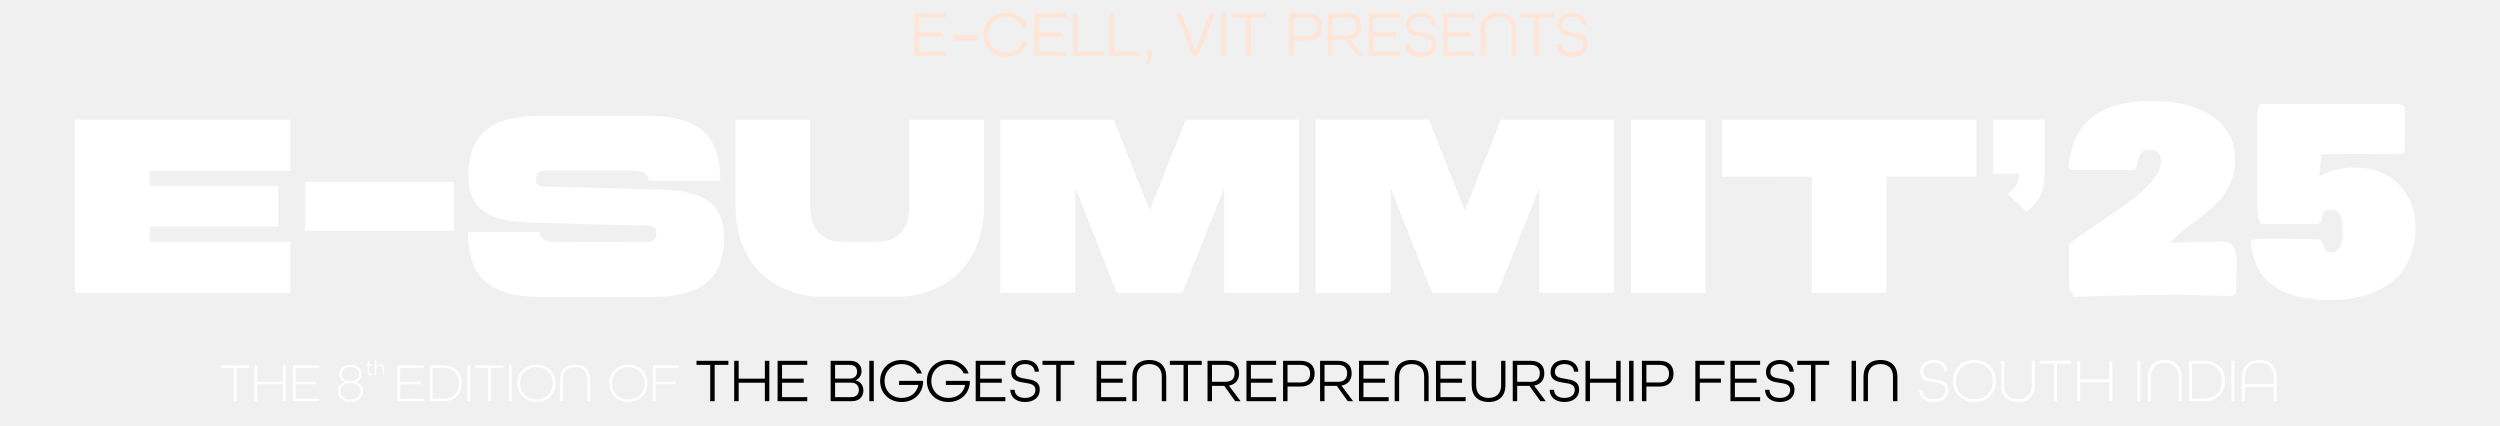
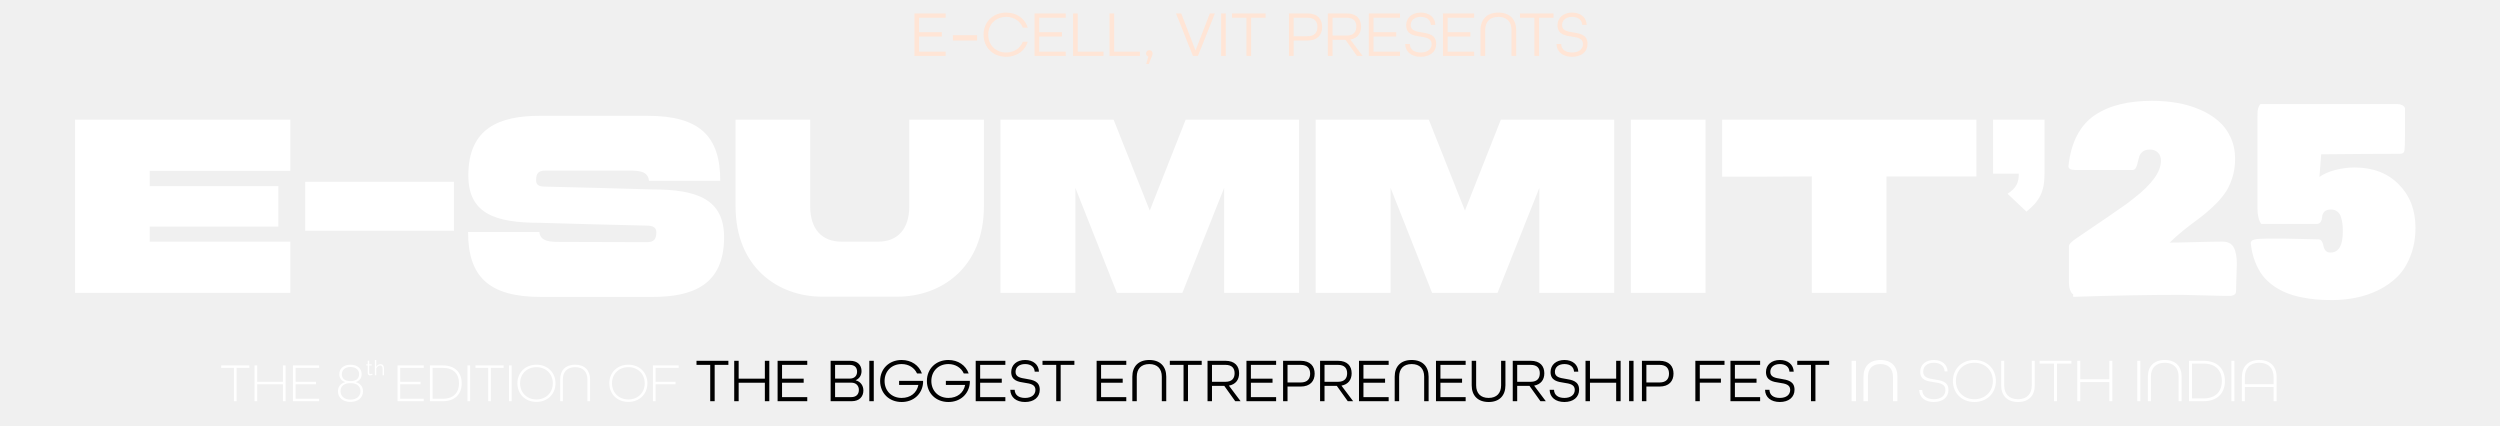
<svg xmlns="http://www.w3.org/2000/svg" width="1832" height="312" viewBox="0 0 1832 312" fill="none">
-   <path d="M171.426 294V269.579H162.083V267.775H182.734V269.579H173.391V294H171.426ZM186.517 294V267.775H188.482V279.764H207.329V267.775H209.294V294H207.329V281.569H188.482V294H186.517ZM214.673 294V267.775H233.881V269.579H216.638V279.764H231.555V281.569H216.638V292.195H233.881V294H214.673ZM256.835 294.521C251.462 294.521 247.652 291.514 247.652 286.782C247.652 283.253 249.697 280.927 252.905 280.045V279.965C250.299 279.123 248.655 277.158 248.655 274.15C248.655 269.9 252.023 267.253 256.835 267.253C261.647 267.253 265.016 269.9 265.016 274.15C265.016 277.158 263.372 279.123 260.765 279.965V280.045C263.933 280.927 266.018 283.253 266.018 286.782C266.018 291.514 262.209 294.521 256.835 294.521ZM256.394 279.243H257.276C260.845 279.243 263.171 277.479 263.171 274.191C263.171 271.344 261.046 268.938 256.835 268.938C252.625 268.938 250.499 271.344 250.499 274.191C250.499 277.479 252.825 279.243 256.394 279.243ZM256.835 292.837C261.687 292.837 264.133 290.03 264.133 286.662C264.133 282.973 261.447 280.807 257.276 280.807H256.394C252.224 280.807 249.537 282.973 249.537 286.662C249.537 290.03 251.983 292.837 256.835 292.837ZM291.31 294V267.775H310.518V269.579H293.275V279.764H308.192V281.569H293.275V292.195H310.518V294H291.31ZM315.041 294V267.775H324.464C333.487 267.775 338.339 273.028 338.339 280.887C338.339 288.747 333.487 294 324.464 294H315.041ZM317.006 292.195H324.464C332.404 292.195 336.374 287.664 336.374 280.887C336.374 274.11 332.404 269.579 324.464 269.579H317.006V292.195ZM342.535 294V267.775H344.5V294H342.535ZM357.75 294V269.579H348.407V267.775H369.058V269.579H359.715V294H357.75ZM373.001 294V267.775H374.966V294H373.001ZM393.109 294.521C384.928 294.521 379.154 288.747 379.154 280.887C379.154 273.028 384.928 267.253 393.109 267.253C401.289 267.253 407.064 273.028 407.064 280.887C407.064 288.747 401.289 294.521 393.109 294.521ZM393.109 292.717C400.166 292.717 405.099 287.704 405.099 280.887C405.099 274.07 400.166 269.058 393.109 269.058C386.051 269.058 381.119 274.07 381.119 280.887C381.119 287.704 386.051 292.717 393.109 292.717ZM410.499 294V278C410.499 271.424 414.389 267.253 421.446 267.253C428.504 267.253 432.394 271.424 432.394 278V294H430.429V278C430.429 272.506 427.301 269.058 421.446 269.058C415.632 269.058 412.464 272.506 412.464 278V294H410.499ZM460.464 294.521C452.284 294.521 446.509 288.747 446.509 280.887C446.509 273.028 452.284 267.253 460.464 267.253C468.645 267.253 474.419 273.028 474.419 280.887C474.419 288.747 468.645 294.521 460.464 294.521ZM460.464 292.717C467.522 292.717 472.454 287.704 472.454 280.887C472.454 274.07 467.522 269.058 460.464 269.058C453.407 269.058 448.474 274.07 448.474 280.887C448.474 287.704 453.407 292.717 460.464 292.717ZM478.456 294V267.775H497.343V269.579H480.421V279.764H495.017V281.569H480.421V294H478.456ZM1417.09 294.589C1410.71 294.589 1406.54 291.283 1406.41 285.804H1408.58C1408.72 290.061 1411.98 292.551 1417.09 292.551C1422.3 292.551 1425.61 289.97 1425.61 285.804C1425.61 281.322 1421.49 280.688 1417.14 280.054C1412.25 279.375 1407.13 278.56 1407.13 272.447C1407.13 267.285 1411.12 263.798 1417.14 263.798C1423.07 263.798 1427.01 267.104 1427.19 272.175H1425.02C1424.84 268.19 1421.85 265.836 1417.14 265.836C1412.43 265.836 1409.31 268.281 1409.31 272.401C1409.31 276.794 1413.43 277.428 1417.77 278.061C1422.66 278.831 1427.83 279.601 1427.83 285.759C1427.83 291.193 1423.57 294.589 1417.09 294.589ZM1446.84 294.589C1437.6 294.589 1431.08 288.068 1431.08 279.193C1431.08 270.319 1437.6 263.798 1446.84 263.798C1456.08 263.798 1462.6 270.319 1462.6 279.193C1462.6 288.068 1456.08 294.589 1446.84 294.589ZM1446.84 292.551C1454.81 292.551 1460.38 286.891 1460.38 279.193C1460.38 271.496 1454.81 265.836 1446.84 265.836C1438.87 265.836 1433.3 271.496 1433.3 279.193C1433.3 286.891 1438.87 292.551 1446.84 292.551ZM1478.84 294.589C1470.87 294.589 1466.48 289.88 1466.48 282.454V264.387H1468.69V282.454C1468.69 288.657 1472.27 292.551 1478.84 292.551C1485.36 292.551 1488.89 288.566 1488.89 282.454V264.387H1491.06V282.454C1491.06 289.88 1486.72 294.589 1478.84 294.589ZM1505.17 294V266.424H1494.62V264.387H1517.94V266.424H1507.39V294H1505.17ZM1522.21 294V264.387H1524.43V277.926H1545.71V264.387H1547.93V294H1545.71V279.963H1524.43V294H1522.21ZM1566.21 294V264.387H1568.43V294H1566.21ZM1573.97 294V275.933C1573.97 268.507 1578.36 263.798 1586.33 263.798C1594.3 263.798 1598.69 268.507 1598.69 275.933V294H1596.48V275.933C1596.48 269.73 1592.94 265.836 1586.33 265.836C1579.77 265.836 1576.19 269.73 1576.19 275.933V294H1573.97ZM1604.1 294V264.387H1614.74C1624.93 264.387 1630.41 270.319 1630.41 279.193C1630.41 288.068 1624.93 294 1614.74 294H1604.1ZM1606.32 291.962H1614.74C1623.71 291.962 1628.19 286.846 1628.19 279.193C1628.19 271.541 1623.71 266.424 1614.74 266.424H1606.32V291.962ZM1635.15 294V264.387H1637.36V294H1635.15ZM1642.86 294V276.386C1642.86 268.688 1647.35 263.798 1655.54 263.798C1663.78 263.798 1668.31 268.688 1668.31 276.386V294H1666.09V283.586H1645.04V294H1642.86ZM1645.04 281.548H1666.09V276.386C1666.09 269.956 1662.42 265.836 1655.54 265.836C1648.7 265.836 1645.04 269.956 1645.04 276.386V281.548Z" fill="white" />
-   <path d="M520.448 294V267.375H510.396V264.387H533.76V267.375H523.708V294H520.448ZM538.03 294V264.387H541.291V277.473H560.489V264.387H563.749V294H560.489V280.461H541.291V294H538.03ZM569.824 294V264.387H591.558V267.375H573.084V277.473H588.932V280.461H573.084V291.012H591.558V294H569.824ZM608.692 294V264.387H623C628.389 264.387 631.332 267.511 631.332 271.903C631.332 275.028 629.747 277.473 627.076 278.605V278.695C630.562 279.601 632.69 282.499 632.69 286.167C632.69 290.695 629.657 294 624.178 294H608.692ZM611.952 277.428H622.774C626.17 277.428 628.072 275.345 628.072 272.401C628.072 269.458 626.442 267.375 622.638 267.375H611.952V277.428ZM611.952 291.012H623.77C627.574 291.012 629.385 288.793 629.385 285.714C629.385 282.635 627.302 280.416 623.861 280.416H611.952V291.012ZM637.039 294V264.387H640.3V294H637.039ZM660.718 294.589C651.481 294.589 644.961 288.068 644.961 279.193C644.961 270.319 651.481 263.798 660.718 263.798C667.872 263.798 673.487 267.738 675.57 273.669H671.993C670.091 269.504 665.97 266.787 660.718 266.787C653.337 266.787 648.221 272.039 648.221 279.193C648.221 286.348 653.337 291.6 660.718 291.6C667.148 291.6 671.812 287.978 672.989 282.091H658.862V279.103H676.43V280.642C675.751 288.748 669.457 294.589 660.718 294.589ZM694.988 294.589C685.75 294.589 679.23 288.068 679.23 279.193C679.23 270.319 685.75 263.798 694.988 263.798C702.142 263.798 707.757 267.738 709.839 273.669H706.262C704.361 269.504 700.24 266.787 694.988 266.787C687.607 266.787 682.49 272.039 682.49 279.193C682.49 286.348 687.607 291.6 694.988 291.6C701.417 291.6 706.081 287.978 707.258 282.091H693.131V279.103H710.7V280.642C710.021 288.748 703.727 294.589 694.988 294.589ZM714.994 294V264.387H736.728V267.375H718.254V277.473H734.102V280.461H718.254V291.012H736.728V294H714.994ZM751.162 294.589C744.733 294.589 740.476 291.193 740.34 285.668H743.555C743.691 289.427 746.453 291.6 751.162 291.6C755.871 291.6 758.769 289.291 758.769 285.668C758.769 281.774 755.011 281.095 750.981 280.507C746.182 279.827 741.02 278.922 741.02 272.628C741.02 267.375 745.095 263.798 751.208 263.798C757.185 263.798 761.169 267.194 761.35 272.356H758.226C758.045 268.96 755.464 266.787 751.208 266.787C746.906 266.787 744.189 269.051 744.189 272.537C744.189 276.341 747.902 276.975 751.932 277.609C756.732 278.378 761.939 279.239 761.939 285.578C761.939 291.102 757.683 294.589 751.162 294.589ZM773.998 294V267.375H763.946V264.387H787.31V267.375H777.258V294H773.998ZM803.608 294V264.387H825.343V267.375H806.868V277.473H822.716V280.461H806.868V291.012H825.343V294H803.608ZM829.77 294V276.024C829.77 268.553 834.207 263.798 842.222 263.798C850.191 263.798 854.629 268.553 854.629 276.024V294H851.368V276.024C851.368 270.319 848.199 266.787 842.222 266.787C836.2 266.787 833.03 270.319 833.03 276.024V294H829.77ZM867.3 294V267.375H857.247V264.387H880.612V267.375H870.56V294H867.3ZM884.882 294V264.387H897.968C904.941 264.387 908.02 268.281 908.02 273.533C908.02 278.424 905.394 281.684 900.549 282.589L909.107 294H905.168L897.153 282.771H888.142V294H884.882ZM888.142 279.782H898.014C902.949 279.782 904.715 277.065 904.715 273.533C904.715 270.002 902.949 267.375 898.014 267.375H888.142V279.782ZM913.403 294V264.387H935.138V267.375H916.664V277.473H932.512V280.461H916.664V291.012H935.138V294H913.403ZM940.244 294V264.387H953.058C960.213 264.387 963.382 268.372 963.382 273.805C963.382 279.193 960.167 283.269 953.058 283.269H943.504V294H940.244ZM943.504 280.28H953.104C958.22 280.28 960.077 277.473 960.077 273.805C960.077 270.137 958.22 267.375 953.104 267.375H943.504V280.28ZM967.35 294V264.387H980.436C987.409 264.387 990.488 268.281 990.488 273.533C990.488 278.424 987.862 281.684 983.017 282.589L991.575 294H987.636L979.621 282.771H970.61V294H967.35ZM970.61 279.782H980.481C985.417 279.782 987.183 277.065 987.183 273.533C987.183 270.002 985.417 267.375 980.481 267.375H970.61V279.782ZM995.871 294V264.387H1017.61V267.375H999.132V277.473H1014.98V280.461H999.132V291.012H1017.61V294H995.871ZM1022.03 294V276.024C1022.03 268.553 1026.47 263.798 1034.48 263.798C1042.45 263.798 1046.89 268.553 1046.89 276.024V294H1043.63V276.024C1043.63 270.319 1040.46 266.787 1034.48 266.787C1028.46 266.787 1025.29 270.319 1025.29 276.024V294H1022.03ZM1052.29 294V264.387H1074.03V267.375H1055.55V277.473H1071.4V280.461H1055.55V291.012H1074.03V294H1052.29ZM1090.91 294.589C1082.89 294.589 1078.46 289.834 1078.46 282.363V264.387H1081.72V282.363C1081.72 288.068 1084.89 291.6 1090.86 291.6C1096.84 291.6 1100.01 288.023 1100.01 282.363V264.387H1103.18V282.363C1103.18 289.834 1098.79 294.589 1090.91 294.589ZM1108.54 294V264.387H1121.63C1128.6 264.387 1131.68 268.281 1131.68 273.533C1131.68 278.424 1129.05 281.684 1124.21 282.589L1132.77 294H1128.83L1120.81 282.771H1111.8V294H1108.54ZM1111.8 279.782H1121.67C1126.61 279.782 1128.37 277.065 1128.37 273.533C1128.37 270.002 1126.61 267.375 1121.67 267.375H1111.8V279.782ZM1146.39 294.589C1139.96 294.589 1135.7 291.193 1135.57 285.668H1138.78C1138.92 289.427 1141.68 291.6 1146.39 291.6C1151.1 291.6 1154 289.291 1154 285.668C1154 281.774 1150.24 281.095 1146.21 280.507C1141.41 279.827 1136.25 278.922 1136.25 272.628C1136.25 267.375 1140.32 263.798 1146.43 263.798C1152.41 263.798 1156.4 267.194 1156.58 272.356H1153.45C1153.27 268.96 1150.69 266.787 1146.43 266.787C1142.13 266.787 1139.42 269.051 1139.42 272.537C1139.42 276.341 1143.13 276.975 1147.16 277.609C1151.96 278.378 1157.17 279.239 1157.17 285.578C1157.17 291.102 1152.91 294.589 1146.39 294.589ZM1161.87 294V264.387H1165.13V277.473H1184.33V264.387H1187.59V294H1184.33V280.461H1165.13V294H1161.87ZM1193.8 294V264.387H1197.06V294H1193.8ZM1203.21 294V264.387H1216.03C1223.18 264.387 1226.35 268.372 1226.35 273.805C1226.35 279.193 1223.14 283.269 1216.03 283.269H1206.47V294H1203.21ZM1206.47 280.28H1216.07C1221.19 280.28 1223.05 277.473 1223.05 273.805C1223.05 270.137 1221.19 267.375 1216.07 267.375H1206.47V280.28ZM1242.35 294V264.387H1263.72V267.375H1245.61V277.428H1261.09V280.416H1245.61V294H1242.35ZM1268.08 294V264.387H1289.82V267.375H1271.34V277.473H1287.19V280.461H1271.34V291.012H1289.82V294H1268.08ZM1304.25 294.589C1297.82 294.589 1293.56 291.193 1293.43 285.668H1296.64C1296.78 289.427 1299.54 291.6 1304.25 291.6C1308.96 291.6 1311.86 289.291 1311.86 285.668C1311.86 281.774 1308.1 281.095 1304.07 280.507C1299.27 279.827 1294.11 278.922 1294.11 272.628C1294.11 267.375 1298.18 263.798 1304.3 263.798C1310.27 263.798 1314.26 267.194 1314.44 272.356H1311.31C1311.13 268.96 1308.55 266.787 1304.3 266.787C1299.99 266.787 1297.28 269.051 1297.28 272.537C1297.28 276.341 1300.99 276.975 1305.02 277.609C1309.82 278.378 1315.03 279.239 1315.03 285.578C1315.03 291.102 1310.77 294.589 1304.25 294.589ZM1327.09 294V267.375H1317.03V264.387H1340.4V267.375H1330.35V294H1327.09ZM1356.83 294V264.387H1360.09V294H1356.83ZM1365.57 294V276.024C1365.57 268.553 1370.01 263.798 1378.02 263.798C1385.99 263.798 1390.43 268.553 1390.43 276.024V294H1387.17V276.024C1387.17 270.319 1384 266.787 1378.02 266.787C1372 266.787 1368.83 270.319 1368.83 276.024V294H1365.57Z" fill="black" />
+   <path d="M171.426 294V269.579H162.083V267.775H182.734V269.579H173.391V294H171.426ZM186.517 294V267.775H188.482V279.764H207.329V267.775H209.294V294H207.329V281.569H188.482V294H186.517ZM214.673 294V267.775H233.881V269.579H216.638V279.764H231.555V281.569H216.638V292.195H233.881V294H214.673ZM256.835 294.521C251.462 294.521 247.652 291.514 247.652 286.782C247.652 283.253 249.697 280.927 252.905 280.045V279.965C250.299 279.123 248.655 277.158 248.655 274.15C248.655 269.9 252.023 267.253 256.835 267.253C261.647 267.253 265.016 269.9 265.016 274.15C265.016 277.158 263.372 279.123 260.765 279.965V280.045C263.933 280.927 266.018 283.253 266.018 286.782C266.018 291.514 262.209 294.521 256.835 294.521ZM256.394 279.243H257.276C260.845 279.243 263.171 277.479 263.171 274.191C263.171 271.344 261.046 268.938 256.835 268.938C252.625 268.938 250.499 271.344 250.499 274.191C250.499 277.479 252.825 279.243 256.394 279.243ZM256.835 292.837C261.687 292.837 264.133 290.03 264.133 286.662C264.133 282.973 261.447 280.807 257.276 280.807H256.394C252.224 280.807 249.537 282.973 249.537 286.662C249.537 290.03 251.983 292.837 256.835 292.837ZM291.31 294V267.775H310.518V269.579H293.275V279.764H308.192V281.569H293.275V292.195H310.518V294H291.31ZM315.041 294V267.775H324.464C333.487 267.775 338.339 273.028 338.339 280.887C338.339 288.747 333.487 294 324.464 294H315.041ZM317.006 292.195H324.464C332.404 292.195 336.374 287.664 336.374 280.887C336.374 274.11 332.404 269.579 324.464 269.579H317.006V292.195ZM342.535 294V267.775H344.5V294H342.535ZM357.75 294V269.579H348.407V267.775H369.058V269.579H359.715V294H357.75ZM373.001 294V267.775H374.966V294H373.001ZM393.109 294.521C384.928 294.521 379.154 288.747 379.154 280.887C379.154 273.028 384.928 267.253 393.109 267.253C401.289 267.253 407.064 273.028 407.064 280.887C407.064 288.747 401.289 294.521 393.109 294.521ZM393.109 292.717C400.166 292.717 405.099 287.704 405.099 280.887C405.099 274.07 400.166 269.058 393.109 269.058C386.051 269.058 381.119 274.07 381.119 280.887C381.119 287.704 386.051 292.717 393.109 292.717ZM410.499 294V278C410.499 271.424 414.389 267.253 421.446 267.253C428.504 267.253 432.394 271.424 432.394 278V294H430.429V278C430.429 272.506 427.301 269.058 421.446 269.058C415.632 269.058 412.464 272.506 412.464 278V294H410.499ZM460.464 294.521C452.284 294.521 446.509 288.747 446.509 280.887C446.509 273.028 452.284 267.253 460.464 267.253C468.645 267.253 474.419 273.028 474.419 280.887C474.419 288.747 468.645 294.521 460.464 294.521ZM460.464 292.717C467.522 292.717 472.454 287.704 472.454 280.887C472.454 274.07 467.522 269.058 460.464 269.058C453.407 269.058 448.474 274.07 448.474 280.887C448.474 287.704 453.407 292.717 460.464 292.717ZM478.456 294V267.775H497.343V269.579H480.421V279.764H495.017V281.569H480.421V294H478.456ZM1356.83 294V264.387H1360.09V294H1356.83ZM1365.57 294V276.024C1365.57 268.553 1370.01 263.798 1378.02 263.798C1385.99 263.798 1390.43 268.553 1390.43 276.024V294H1387.17V276.024C1387.17 270.319 1384 266.787 1378.02 266.787C1372 266.787 1368.83 270.319 1368.83 276.024V294H1365.57ZM1417.09 294.589C1410.71 294.589 1406.54 291.283 1406.41 285.804H1408.58C1408.72 290.061 1411.98 292.551 1417.09 292.551C1422.3 292.551 1425.61 289.97 1425.61 285.804C1425.61 281.322 1421.49 280.688 1417.14 280.054C1412.25 279.375 1407.13 278.56 1407.13 272.447C1407.13 267.285 1411.12 263.798 1417.14 263.798C1423.07 263.798 1427.01 267.104 1427.19 272.175H1425.02C1424.84 268.19 1421.85 265.836 1417.14 265.836C1412.43 265.836 1409.31 268.281 1409.31 272.401C1409.31 276.794 1413.43 277.428 1417.77 278.061C1422.66 278.831 1427.83 279.601 1427.83 285.759C1427.83 291.193 1423.57 294.589 1417.09 294.589ZM1446.84 294.589C1437.6 294.589 1431.08 288.068 1431.08 279.193C1431.08 270.319 1437.6 263.798 1446.84 263.798C1456.08 263.798 1462.6 270.319 1462.6 279.193C1462.6 288.068 1456.08 294.589 1446.84 294.589ZM1446.84 292.551C1454.81 292.551 1460.38 286.891 1460.38 279.193C1460.38 271.496 1454.81 265.836 1446.84 265.836C1438.87 265.836 1433.3 271.496 1433.3 279.193C1433.3 286.891 1438.87 292.551 1446.84 292.551ZM1478.84 294.589C1470.87 294.589 1466.48 289.88 1466.48 282.454V264.387H1468.69V282.454C1468.69 288.657 1472.27 292.551 1478.84 292.551C1485.36 292.551 1488.89 288.566 1488.89 282.454V264.387H1491.06V282.454C1491.06 289.88 1486.72 294.589 1478.84 294.589ZM1505.17 294V266.424H1494.62V264.387H1517.94V266.424H1507.39V294H1505.17ZM1522.21 294V264.387H1524.43V277.926H1545.71V264.387H1547.93V294H1545.71V279.963H1524.43V294H1522.21ZM1566.21 294V264.387H1568.43V294H1566.21ZM1573.97 294V275.933C1573.97 268.507 1578.36 263.798 1586.33 263.798C1594.3 263.798 1598.69 268.507 1598.69 275.933V294H1596.48V275.933C1596.48 269.73 1592.94 265.836 1586.33 265.836C1579.77 265.836 1576.19 269.73 1576.19 275.933V294H1573.97ZM1604.1 294V264.387H1614.74C1624.93 264.387 1630.41 270.319 1630.41 279.193C1630.41 288.068 1624.93 294 1614.74 294H1604.1ZM1606.32 291.962H1614.74C1623.71 291.962 1628.19 286.846 1628.19 279.193C1628.19 271.541 1623.71 266.424 1614.74 266.424H1606.32V291.962ZM1635.15 294V264.387H1637.36V294H1635.15ZM1642.86 294V276.386C1642.86 268.688 1647.35 263.798 1655.54 263.798C1663.78 263.798 1668.31 268.688 1668.31 276.386V294H1666.09V283.586H1645.04V294H1642.86ZM1645.04 281.548H1666.09V276.386C1666.09 269.956 1662.42 265.836 1655.54 265.836C1648.7 265.836 1645.04 269.956 1645.04 276.386V281.548Z" fill="white" />
+   <path d="M520.448 294V267.375H510.396V264.387H533.76V267.375H523.708V294H520.448ZM538.03 294V264.387H541.291V277.473H560.489V264.387H563.749V294H560.489V280.461H541.291V294H538.03ZM569.824 294V264.387H591.558V267.375H573.084V277.473H588.932V280.461H573.084V291.012H591.558V294H569.824ZM608.692 294V264.387H623C628.389 264.387 631.332 267.511 631.332 271.903C631.332 275.028 629.747 277.473 627.076 278.605V278.695C630.562 279.601 632.69 282.499 632.69 286.167C632.69 290.695 629.657 294 624.178 294H608.692ZM611.952 277.428H622.774C626.17 277.428 628.072 275.345 628.072 272.401C628.072 269.458 626.442 267.375 622.638 267.375H611.952V277.428ZM611.952 291.012H623.77C627.574 291.012 629.385 288.793 629.385 285.714C629.385 282.635 627.302 280.416 623.861 280.416H611.952V291.012ZM637.039 294V264.387H640.3V294H637.039ZM660.718 294.589C651.481 294.589 644.961 288.068 644.961 279.193C644.961 270.319 651.481 263.798 660.718 263.798C667.872 263.798 673.487 267.738 675.57 273.669H671.993C670.091 269.504 665.97 266.787 660.718 266.787C653.337 266.787 648.221 272.039 648.221 279.193C648.221 286.348 653.337 291.6 660.718 291.6C667.148 291.6 671.812 287.978 672.989 282.091H658.862V279.103H676.43V280.642C675.751 288.748 669.457 294.589 660.718 294.589ZM694.988 294.589C685.75 294.589 679.23 288.068 679.23 279.193C679.23 270.319 685.75 263.798 694.988 263.798C702.142 263.798 707.757 267.738 709.839 273.669H706.262C704.361 269.504 700.24 266.787 694.988 266.787C687.607 266.787 682.49 272.039 682.49 279.193C682.49 286.348 687.607 291.6 694.988 291.6C701.417 291.6 706.081 287.978 707.258 282.091H693.131V279.103H710.7V280.642C710.021 288.748 703.727 294.589 694.988 294.589ZM714.994 294V264.387H736.728V267.375H718.254V277.473H734.102V280.461H718.254V291.012H736.728V294H714.994ZM751.162 294.589C744.733 294.589 740.476 291.193 740.34 285.668H743.555C743.691 289.427 746.453 291.6 751.162 291.6C755.871 291.6 758.769 289.291 758.769 285.668C758.769 281.774 755.011 281.095 750.981 280.507C746.182 279.827 741.02 278.922 741.02 272.628C741.02 267.375 745.095 263.798 751.208 263.798C757.185 263.798 761.169 267.194 761.35 272.356H758.226C758.045 268.96 755.464 266.787 751.208 266.787C746.906 266.787 744.189 269.051 744.189 272.537C744.189 276.341 747.902 276.975 751.932 277.609C756.732 278.378 761.939 279.239 761.939 285.578C761.939 291.102 757.683 294.589 751.162 294.589ZM773.998 294V267.375H763.946V264.387H787.31V267.375H777.258V294H773.998ZM803.608 294V264.387H825.343V267.375H806.868V277.473H822.716V280.461H806.868V291.012H825.343V294H803.608ZM829.77 294V276.024C829.77 268.553 834.207 263.798 842.222 263.798C850.191 263.798 854.629 268.553 854.629 276.024V294H851.368V276.024C851.368 270.319 848.199 266.787 842.222 266.787C836.2 266.787 833.03 270.319 833.03 276.024V294H829.77ZM867.3 294V267.375H857.247V264.387H880.612V267.375H870.56V294H867.3ZM884.882 294V264.387H897.968C904.941 264.387 908.02 268.281 908.02 273.533C908.02 278.424 905.394 281.684 900.549 282.589L909.107 294H905.168L897.153 282.771H888.142V294H884.882ZM888.142 279.782H898.014C902.949 279.782 904.715 277.065 904.715 273.533C904.715 270.002 902.949 267.375 898.014 267.375H888.142V279.782ZM913.403 294V264.387H935.138V267.375H916.664V277.473H932.512V280.461H916.664V291.012H935.138V294H913.403ZM940.244 294V264.387H953.058C960.213 264.387 963.382 268.372 963.382 273.805C963.382 279.193 960.167 283.269 953.058 283.269H943.504V294H940.244ZM943.504 280.28H953.104C958.22 280.28 960.077 277.473 960.077 273.805C960.077 270.137 958.22 267.375 953.104 267.375H943.504V280.28ZM967.35 294V264.387H980.436C987.409 264.387 990.488 268.281 990.488 273.533C990.488 278.424 987.862 281.684 983.017 282.589L991.575 294H987.636L979.621 282.771H970.61V294H967.35ZM970.61 279.782H980.481C985.417 279.782 987.183 277.065 987.183 273.533C987.183 270.002 985.417 267.375 980.481 267.375H970.61V279.782ZM995.871 294V264.387H1017.61V267.375H999.132V277.473H1014.98V280.461H999.132V291.012H1017.61V294H995.871ZM1022.03 294V276.024C1022.03 268.553 1026.47 263.798 1034.48 263.798C1042.45 263.798 1046.89 268.553 1046.89 276.024V294H1043.63V276.024C1043.63 270.319 1040.46 266.787 1034.48 266.787C1028.46 266.787 1025.29 270.319 1025.29 276.024V294H1022.03ZM1052.29 294V264.387H1074.03V267.375H1055.55V277.473H1071.4V280.461H1055.55V291.012H1074.03V294H1052.29ZM1090.91 294.589C1082.89 294.589 1078.46 289.834 1078.46 282.363V264.387H1081.72V282.363C1081.72 288.068 1084.89 291.6 1090.86 291.6C1096.84 291.6 1100.01 288.023 1100.01 282.363V264.387H1103.18V282.363C1103.18 289.834 1098.79 294.589 1090.91 294.589ZM1108.54 294V264.387H1121.63C1128.6 264.387 1131.68 268.281 1131.68 273.533C1131.68 278.424 1129.05 281.684 1124.21 282.589L1132.77 294H1128.83L1120.81 282.771H1111.8V294H1108.54ZM1111.8 279.782H1121.67C1126.61 279.782 1128.37 277.065 1128.37 273.533C1128.37 270.002 1126.61 267.375 1121.67 267.375H1111.8V279.782ZM1146.39 294.589C1139.96 294.589 1135.7 291.193 1135.57 285.668H1138.78C1138.92 289.427 1141.68 291.6 1146.39 291.6C1151.1 291.6 1154 289.291 1154 285.668C1154 281.774 1150.24 281.095 1146.21 280.507C1141.41 279.827 1136.25 278.922 1136.25 272.628C1136.25 267.375 1140.32 263.798 1146.43 263.798C1152.41 263.798 1156.4 267.194 1156.58 272.356H1153.45C1153.27 268.96 1150.69 266.787 1146.43 266.787C1142.13 266.787 1139.42 269.051 1139.42 272.537C1139.42 276.341 1143.13 276.975 1147.16 277.609C1151.96 278.378 1157.17 279.239 1157.17 285.578C1157.17 291.102 1152.91 294.589 1146.39 294.589ZM1161.87 294V264.387H1165.13V277.473H1184.33V264.387H1187.59V294H1184.33V280.461H1165.13V294H1161.87ZM1193.8 294V264.387H1197.06V294H1193.8ZM1203.21 294V264.387H1216.03C1223.18 264.387 1226.35 268.372 1226.35 273.805C1226.35 279.193 1223.14 283.269 1216.03 283.269H1206.47V294H1203.21ZM1206.47 280.28H1216.07C1221.19 280.28 1223.05 277.473 1223.05 273.805C1223.05 270.137 1221.19 267.375 1216.07 267.375H1206.47V280.28ZM1242.35 294V264.387H1263.72V267.375H1245.61V277.428H1261.09V280.416H1245.61V294H1242.35ZM1268.08 294V264.387H1289.82V267.375H1271.34V277.473H1287.19V280.461H1271.34V291.012H1289.82V294H1268.08ZM1304.25 294.589C1297.82 294.589 1293.56 291.193 1293.43 285.668H1296.64C1296.78 289.427 1299.54 291.6 1304.25 291.6C1308.96 291.6 1311.86 289.291 1311.86 285.668C1311.86 281.774 1308.1 281.095 1304.07 280.507C1299.27 279.827 1294.11 278.922 1294.11 272.628C1294.11 267.375 1298.18 263.798 1304.3 263.798C1310.27 263.798 1314.26 267.194 1314.44 272.356H1311.31C1311.13 268.96 1308.55 266.787 1304.3 266.787C1299.99 266.787 1297.28 269.051 1297.28 272.537C1297.28 276.341 1300.99 276.975 1305.02 277.609C1309.82 278.378 1315.03 279.239 1315.03 285.578C1315.03 291.102 1310.77 294.589 1304.25 294.589ZM1327.09 294V267.375H1317.03V264.387H1340.4V267.375H1330.35V294H1327.09Z" fill="black" />
  <path d="M670.091 41V9.848H692.955V12.991H673.521V23.614H690.193V26.758H673.521V37.856H692.955V41H670.091ZM698.279 29.711V25.805H715.999V29.711H698.279ZM737.335 41.619C727.617 41.619 720.758 34.76 720.758 25.424C720.758 16.087 727.617 9.228 737.335 9.228C745.147 9.228 751.148 13.658 753.149 20.279H749.529C747.671 15.516 743.146 12.372 737.335 12.372C729.57 12.372 724.188 17.898 724.188 25.424C724.188 32.95 729.57 38.475 737.335 38.475C743.146 38.475 747.671 35.332 749.529 30.568H753.149C751.148 37.189 745.147 41.619 737.335 41.619ZM758.102 41V9.848H780.966V12.991H761.532V23.614H778.203V26.758H761.532V37.856H780.966V41H758.102ZM786.338 41V9.848H789.768V37.856H808.631V41H786.338ZM813.039 41V9.848H816.469V37.856H835.331V41H813.039ZM839.93 46.907L841.502 41.476C840.502 41.238 839.835 40.285 839.835 39.19C839.835 37.809 840.883 36.761 842.264 36.761C843.598 36.761 844.646 37.809 844.646 39.19C844.646 39.571 844.503 40.143 844.36 40.524L841.836 46.907H839.93ZM874.173 41L861.789 9.848H865.599L876.079 37.046L886.558 9.848H890.274L877.841 41H874.173ZM894.82 41V9.848H898.249V41H894.82ZM913.394 41V12.991H902.819V9.848H927.398V12.991H916.824V41H913.394ZM944.543 41V9.848H958.024C965.55 9.848 968.884 14.039 968.884 19.755C968.884 25.424 965.502 29.711 958.024 29.711H947.973V41H944.543ZM947.973 26.567H958.071C963.454 26.567 965.407 23.614 965.407 19.755C965.407 15.897 963.454 12.991 958.071 12.991H947.973V26.567ZM973.059 41V9.848H986.825C994.16 9.848 997.399 13.944 997.399 19.47C997.399 24.614 994.637 28.044 989.54 28.996L998.543 41H994.398L985.967 29.187H976.488V41H973.059ZM976.488 26.043H986.872C992.064 26.043 993.922 23.185 993.922 19.47C993.922 15.754 992.064 12.991 986.872 12.991H976.488V26.043ZM1003.06 41V9.848H1025.93V12.991H1006.49V23.614H1023.16V26.758H1006.49V37.856H1025.93V41H1003.06ZM1041.11 41.619C1034.35 41.619 1029.87 38.047 1029.73 32.235H1033.11C1033.25 36.189 1036.16 38.475 1041.11 38.475C1046.06 38.475 1049.11 36.046 1049.11 32.235C1049.11 28.139 1045.16 27.424 1040.92 26.805C1035.87 26.091 1030.44 25.138 1030.44 18.517C1030.44 12.991 1034.73 9.228 1041.16 9.228C1047.45 9.228 1051.64 12.801 1051.83 18.231H1048.54C1048.35 14.659 1045.64 12.372 1041.16 12.372C1036.63 12.372 1033.78 14.754 1033.78 18.422C1033.78 22.423 1037.68 23.09 1041.92 23.757C1046.97 24.566 1052.45 25.471 1052.45 32.14C1052.45 37.951 1047.97 41.619 1041.11 41.619ZM1057.39 41V9.848H1080.26V12.991H1060.82V23.614H1077.5V26.758H1060.82V37.856H1080.26V41H1057.39ZM1084.92 41V22.089C1084.92 14.23 1089.58 9.228 1098.02 9.228C1106.4 9.228 1111.07 14.23 1111.07 22.089V41H1107.64V22.089C1107.64 16.087 1104.3 12.372 1098.02 12.372C1091.68 12.372 1088.35 16.087 1088.35 22.089V41H1084.92ZM1124.4 41V12.991H1113.82V9.848H1138.4V12.991H1127.83V41H1124.4ZM1152.01 41.619C1145.24 41.619 1140.77 38.047 1140.62 32.235H1144.01C1144.15 36.189 1147.05 38.475 1152.01 38.475C1156.96 38.475 1160.01 36.046 1160.01 32.235C1160.01 28.139 1156.06 27.424 1151.82 26.805C1146.77 26.091 1141.34 25.138 1141.34 18.517C1141.34 12.991 1145.63 9.228 1152.06 9.228C1158.34 9.228 1162.54 12.801 1162.73 18.231H1159.44C1159.25 14.659 1156.53 12.372 1152.06 12.372C1147.53 12.372 1144.67 14.754 1144.67 18.422C1144.67 22.423 1148.58 23.09 1152.82 23.757C1157.87 24.566 1163.35 25.471 1163.35 32.14C1163.35 37.951 1158.87 41.619 1152.01 41.619Z" fill="#FFE5D6" />
  <path d="M55.023 214.606V87.671C107.478 87.671 160.118 87.671 212.759 87.671V125.192C201.746 125.192 138.651 125.192 109.718 125.192V136.392C141.078 136.392 172.625 136.392 203.986 136.392V166.072H109.718V177.086H212.759V214.606C160.118 214.606 107.478 214.606 55.023 214.606ZM332.661 133.219V169.059H223.646V133.219H332.661ZM478.154 138.819C510.821 138.819 530.608 145.912 530.608 173.912C530.608 208.82 507.647 217.593 478.154 217.593H396.392C358.125 217.593 343.005 202.66 343.005 169.992H395.272C395.832 177.086 403.486 177.273 410.019 177.273C429.993 177.273 464.9 177.459 474.047 177.459C479.087 177.459 480.954 175.406 480.954 170.179C480.954 166.819 478.714 165.326 473.674 165.326C447.913 164.766 421.219 164.019 395.459 163.272C362.792 163.272 343.192 156.552 343.192 128.552C343.192 93.645 366.152 84.871 395.646 84.871H474.607C512.687 84.871 527.808 99.805 527.808 132.472H475.54C474.98 125.192 467.513 125.005 460.793 125.005C440.82 125.005 409.086 125.005 399.752 125.005C394.712 125.005 392.846 126.872 392.846 132.099C392.846 135.459 394.712 136.765 399.752 136.765C425.513 137.325 452.207 138.072 478.154 138.819ZM593.709 151.139C593.709 168.126 602.483 177.086 616.67 177.086C626.19 177.086 633.843 177.086 643.55 177.086C657.55 177.086 666.324 168.126 666.324 151.139V87.671H721.018V151.139C721.018 196.313 689.471 217.406 657.55 217.406H602.483C570.562 217.406 539.015 196.313 539.015 151.139V87.671H593.709V151.139ZM951.935 87.671V214.606H897.055V137.699L866.441 214.606H818.467L788.04 137.699V214.606H733.159V87.671C760.973 87.671 788.6 87.671 816.04 87.671L842.547 154.312L868.867 87.671C896.681 87.671 924.308 87.671 951.935 87.671ZM1182.9 87.671V214.606H1128.02V137.699L1097.41 214.606H1049.43L1019.01 137.699V214.606H964.126V87.671C991.939 87.671 1019.57 87.671 1047.01 87.671L1073.51 154.312L1099.83 87.671C1127.65 87.671 1155.28 87.671 1182.9 87.671ZM1195.09 214.606V87.671H1249.79V214.606H1195.09ZM1448.29 87.671V129.298H1382.4V214.606H1327.7V129.298C1299.7 129.485 1274.69 129.485 1261.99 129.485V87.671C1323.97 87.671 1386.13 87.671 1448.29 87.671ZM1460.51 127.245V87.671H1498.22C1498.22 101.111 1498.22 113.805 1498.22 127.245C1498.22 140.685 1494.49 147.405 1484.97 155.059L1471.15 141.992C1477.69 137.699 1479.37 133.779 1479.37 127.245H1460.51ZM1637.89 116.532C1637.89 121.697 1637.13 126.497 1635.61 130.933C1634.15 135.369 1632.27 139.137 1629.96 142.236C1627.71 145.335 1624.85 148.494 1621.39 151.715C1617.99 154.935 1614.67 157.731 1611.45 160.1C1608.23 162.409 1604.56 165.205 1600.42 168.486C1596.35 171.767 1592.86 174.866 1589.94 177.783C1594.07 177.783 1600.39 177.661 1608.9 177.418C1617.47 177.175 1623.97 177.054 1628.41 177.054C1632.6 177.054 1635.42 178.482 1636.88 181.338C1638.4 184.133 1639.16 188.174 1639.16 193.46C1639.16 195.101 1639.07 197.896 1638.89 201.846C1638.71 205.735 1638.62 208.712 1638.62 210.778V212.419C1638.62 213.33 1638.55 214.029 1638.43 214.515C1638.31 215.001 1637.98 215.457 1637.43 215.883C1636.88 216.308 1636.06 216.612 1634.97 216.794H1628.41C1623.79 216.672 1613.94 216.429 1598.87 216.065C1574.57 216.065 1548.01 216.551 1519.21 217.523V215.7C1518.3 215.153 1517.54 214.06 1516.93 212.419C1516.39 210.778 1516.11 208.955 1516.11 206.95V180.335C1516.11 178.938 1518.18 176.872 1522.31 174.137C1539.02 162.835 1550.99 154.632 1558.22 149.527L1563.87 145.152C1577 134.944 1583.56 125.829 1583.56 117.808C1583.56 115.256 1582.8 113.251 1581.28 111.792C1579.83 110.334 1577.85 109.605 1575.36 109.605C1573.23 109.605 1571.53 110.091 1570.25 111.063C1569.04 111.975 1568.19 113.129 1567.7 114.527C1567.28 115.864 1566.91 117.231 1566.61 118.628C1566.37 120.026 1565.97 121.302 1565.42 122.457C1564.94 123.611 1564.18 124.31 1563.15 124.553H1520.85C1517.45 124.553 1515.75 123.642 1515.75 121.819C1516.66 113.068 1518.76 105.564 1522.04 99.305C1525.32 92.986 1529.69 88.003 1535.16 84.357C1540.63 80.711 1546.8 78.068 1553.67 76.427C1560.53 74.726 1568.37 73.875 1577.18 73.875C1583.56 73.875 1589.64 74.392 1595.41 75.425C1601.18 76.397 1606.68 78.007 1611.91 80.255C1617.13 82.443 1621.63 85.177 1625.4 88.459C1629.23 91.679 1632.27 95.69 1634.51 100.49C1636.76 105.291 1637.89 110.638 1637.89 116.532ZM1649.37 178.148C1649.37 176.811 1650.28 175.93 1652.1 175.504C1653.99 175.079 1656.72 174.866 1660.31 174.866H1675.26C1677.93 174.866 1681.88 174.957 1687.11 175.14C1692.33 175.322 1696.4 175.413 1699.32 175.413C1700.35 175.535 1701.11 176.112 1701.6 177.145C1702.14 178.178 1702.51 179.272 1702.69 180.426C1702.87 181.581 1703.36 182.644 1704.15 183.616C1704.94 184.589 1706.12 185.075 1707.7 185.075C1713.78 185.075 1716.82 179.971 1716.82 169.762C1716.82 167.574 1716.73 165.691 1716.55 164.111C1716.36 162.47 1716 160.769 1715.45 159.007C1714.91 157.244 1713.99 155.908 1712.72 154.996C1711.5 154.024 1709.95 153.538 1708.07 153.538C1705.88 153.538 1704.27 154.085 1703.24 155.178C1702.27 156.272 1701.75 157.488 1701.69 158.824C1701.63 160.161 1701.29 161.376 1700.69 162.47C1700.08 163.564 1699.02 164.111 1697.5 164.111H1657.03C1655.2 161.498 1654.29 157.791 1654.29 152.991V84.995C1654.29 83.476 1654.32 82.352 1654.38 81.623C1654.44 80.833 1654.63 79.921 1654.93 78.888C1655.29 77.855 1655.81 76.974 1656.48 76.245H1756.74C1758.02 76.245 1759.2 76.518 1760.3 77.065C1761.45 77.612 1762.15 78.372 1762.39 79.344V97.026C1762.39 97.452 1762.39 98.06 1762.39 98.85C1762.39 105.473 1762.21 109.453 1761.85 110.79C1761.54 112.066 1760.45 112.704 1758.56 112.704C1745.44 112.704 1726.24 112.825 1700.96 113.068C1700.78 114.891 1700.56 117.656 1700.32 121.363C1700.08 125.07 1699.87 127.834 1699.68 129.657C1702.72 127.47 1706.61 125.768 1711.35 124.553C1716.09 123.338 1720.77 122.73 1725.39 122.73C1738.88 122.73 1749.69 126.862 1757.84 135.126C1765.98 143.329 1770.05 153.902 1770.05 166.845C1770.05 174.502 1768.83 181.398 1766.4 187.536C1764.03 193.673 1760.87 198.716 1756.92 202.666C1752.97 206.616 1748.3 209.928 1742.89 212.601C1737.54 215.214 1732.04 217.067 1726.39 218.161C1720.74 219.316 1714.87 219.893 1708.8 219.893C1704.73 219.893 1700.9 219.741 1697.31 219.437C1693.79 219.133 1690.08 218.587 1686.19 217.797C1682.3 217.007 1678.75 215.943 1675.53 214.606C1672.31 213.33 1669.15 211.629 1666.05 209.502C1663.01 207.315 1660.37 204.823 1658.12 202.028C1655.93 199.172 1654.05 195.709 1652.47 191.637C1650.89 187.566 1649.86 183.07 1649.37 178.148Z" fill="white" />
  <path d="M272.99 274.616C272.929 274.647 272.837 274.688 272.714 274.739C272.601 274.79 272.468 274.841 272.314 274.893C272.161 274.944 271.987 274.99 271.792 275.031C271.598 275.072 271.393 275.092 271.178 275.092C270.953 275.092 270.738 275.061 270.533 275C270.329 274.939 270.15 274.846 269.996 274.724C269.842 274.591 269.72 274.427 269.628 274.232C269.535 274.038 269.489 273.813 269.489 273.557V267.83H268.384V267.001H269.489V264.298H270.533V267.001H272.376V267.83H270.533V273.265C270.554 273.562 270.656 273.782 270.84 273.925C271.025 274.058 271.245 274.125 271.501 274.125C271.798 274.125 272.059 274.079 272.284 273.987C272.509 273.884 272.652 273.813 272.714 273.772L272.99 274.616ZM281.405 275H280.36V270.532C280.36 269.621 280.202 268.94 279.884 268.49C279.577 268.04 279.122 267.814 278.518 267.814C278.221 267.814 277.924 267.876 277.627 267.999C277.341 268.111 277.07 268.27 276.814 268.475C276.558 268.679 276.333 268.92 276.138 269.196C275.954 269.473 275.816 269.775 275.724 270.102V275H274.679V263.792H275.724V268.812C276.051 268.208 276.496 267.732 277.059 267.384C277.622 267.036 278.226 266.862 278.871 266.862C279.332 266.862 279.721 266.949 280.038 267.123C280.366 267.287 280.627 267.523 280.821 267.83C281.026 268.127 281.174 268.49 281.266 268.92C281.358 269.339 281.405 269.805 281.405 270.317V275Z" fill="white" />
</svg>
